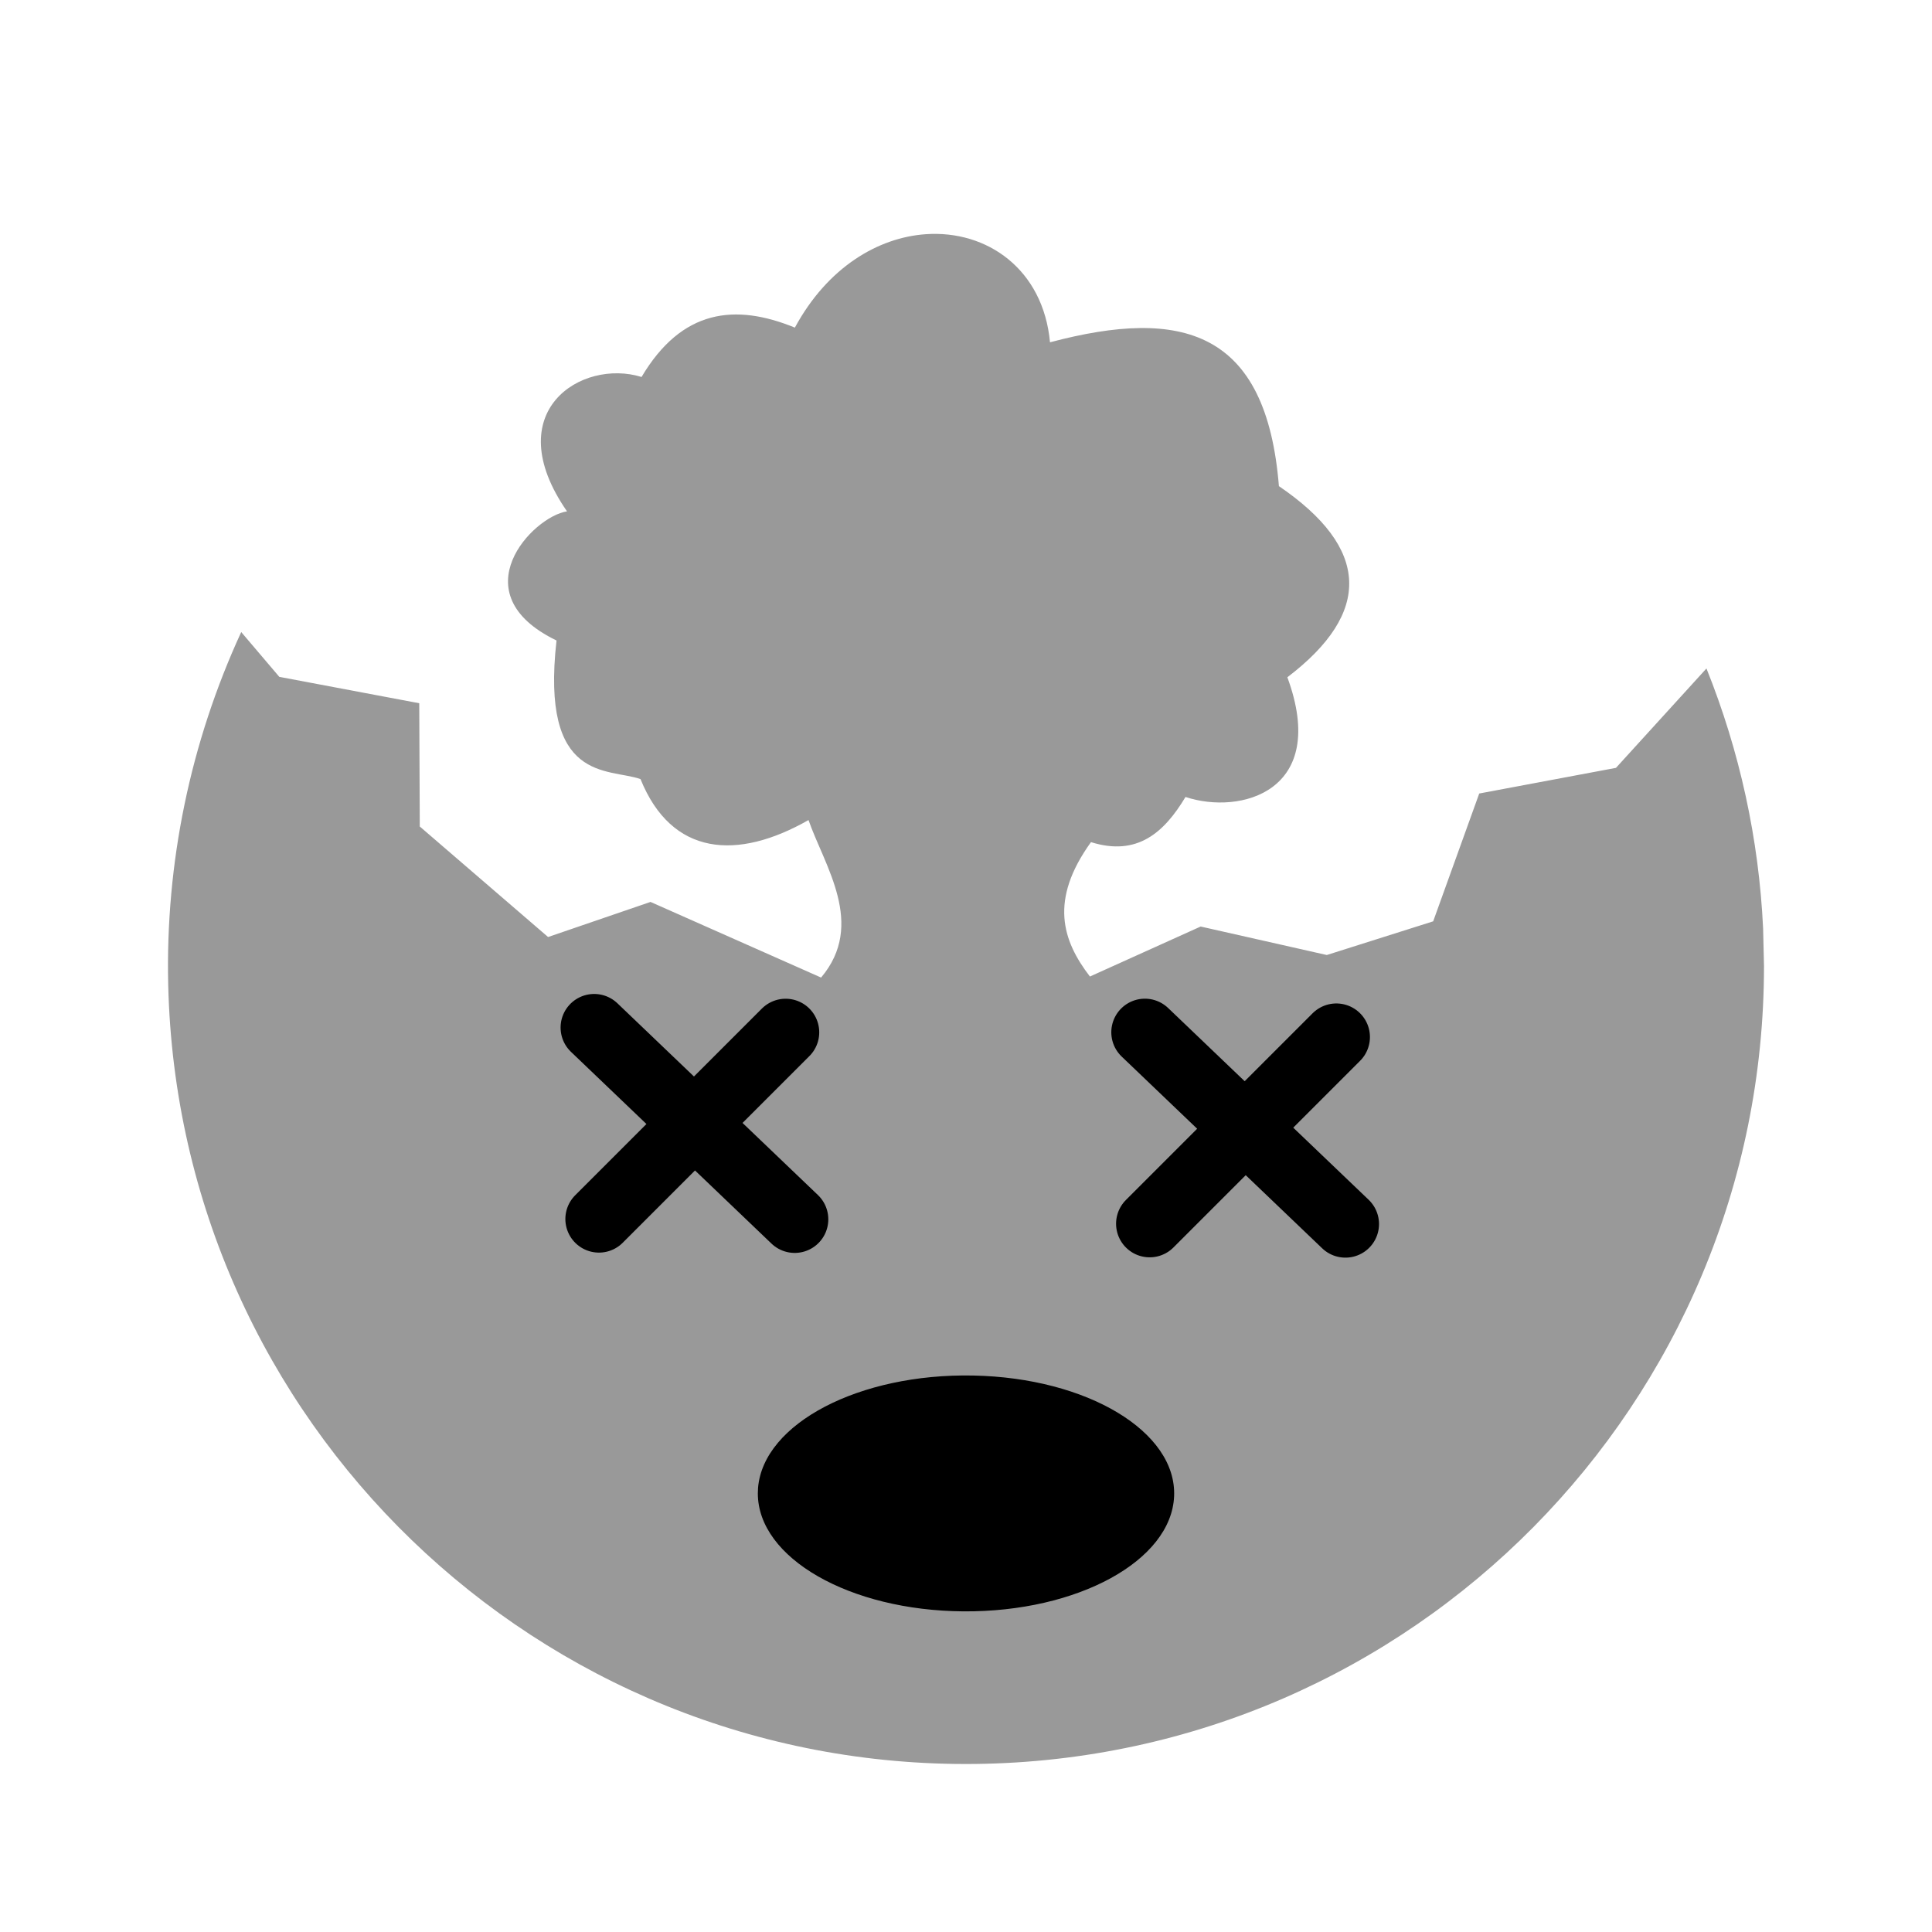
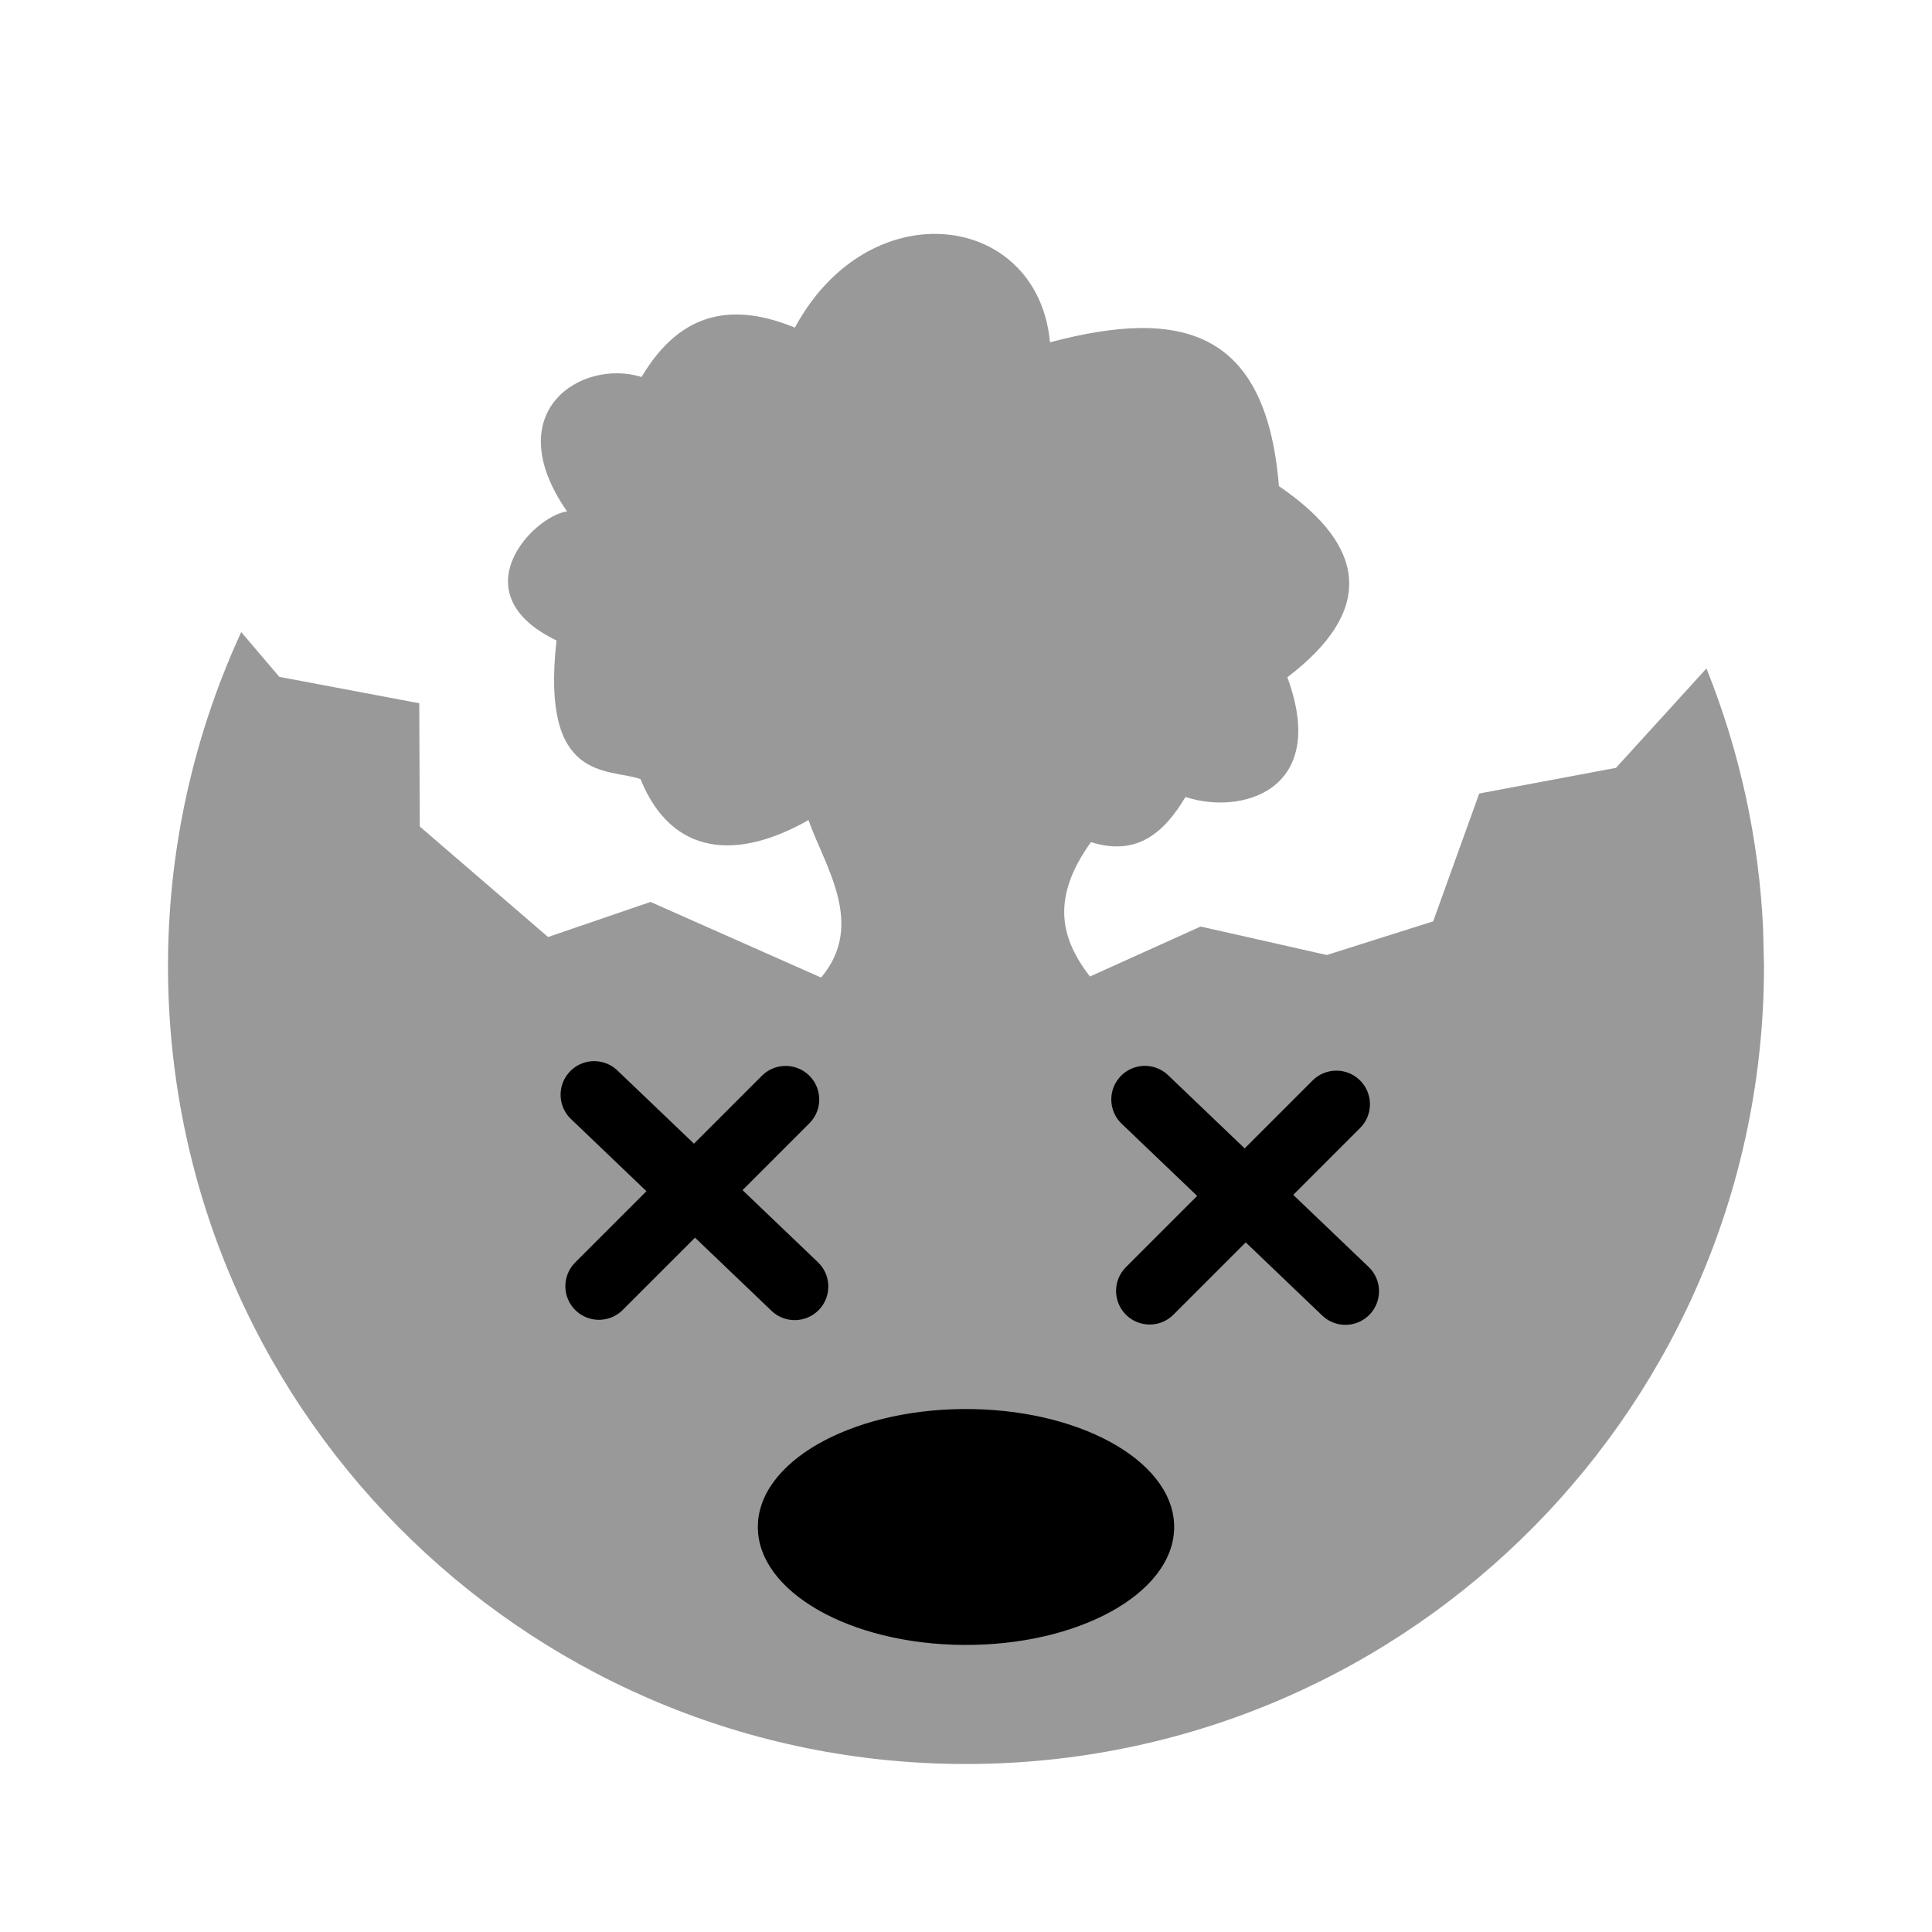
<svg xmlns="http://www.w3.org/2000/svg" width="115" height="115" viewBox="0 0 30.427 30.427" version="1.1" id="svg1" xml:space="preserve">
  <defs id="defs1" />
  <g id="g9" style="display:inline">
    <rect style="opacity:1;fill:#000000;fill-opacity:0;stroke:none;stroke-width:41.832;stroke-linecap:round;stroke-linejoin:round" id="rect9" width="30.427" height="30.427" x="-1.7763568e-15" y="-1.7763568e-15" />
    <g id="g60" style="display:inline" transform="matrix(0.8260869,0,0,0.8260869,2.645833,2.645833)">
      <path id="path65" style="display:inline;opacity:0.4;fill:#000000;stroke-width:1.408;stroke-miterlimit:0" d="M 14.447,1.262 C 13.54,1.325 12.575,1.89 11.951,3.043 10.811,2.577 9.795,2.692 9.028,3.984 7.884,3.629 6.285,4.64 7.607,6.546 6.954,6.643 5.551,8.11 7.407,9.008 7.099,11.731 8.394,11.435 9.008,11.65 c 0.595,1.471 1.848,1.554 3.203,0.781 0.304,0.874 1.097,1.987 0.24,3.003 L 9.199,13.992 7.246,14.661 4.8,12.554 4.79,10.204 2.122,9.701 1.396,8.847 A 15.214,15.214 0 0 0 0.004,15.571 15.214,15.214 0 0 0 15.392,30.426 15.214,15.214 0 0 0 30.427,15.214 l -0.017,-0.716 A 15.214,15.214 0 0 0 29.33,9.541 l -1.725,1.895 -2.607,0.489 -0.878,2.437 -2.028,0.642 -2.405,-0.543 -2.111,0.953 c -0.526,-0.684 -0.778,-1.455 0.02,-2.562 0.883,0.277 1.396,-0.184 1.802,-0.861 1.046,0.348 2.743,-0.105 1.942,-2.282 C 22.961,8.475 22.914,7.246 21.179,6.065 20.939,3.099 19.34,2.652 16.815,3.323 16.686,1.929 15.614,1.181 14.447,1.262 Z" />
-       <path id="path60" style="display:inline;opacity:1;fill:none;stroke:#000000;stroke-width:1.281;stroke-linecap:round;stroke-linejoin:round;stroke-miterlimit:0;stroke-dasharray:none;stroke-opacity:1" d="m 22.447,20.133 -3.823,-3.656 m 3.65,0.091 -3.559,3.559" />
-       <path id="path61" style="display:inline;opacity:1;fill:none;stroke:#000000;stroke-width:1.281;stroke-linecap:round;stroke-linejoin:round;stroke-miterlimit:0;stroke-dasharray:none;stroke-opacity:1" d="M 11.948,20.043 8.125,16.387 m 3.65,0.091 -3.559,3.559" />
-       <path style="display:inline;fill:#000000;fill-opacity:1;stroke:none;stroke-width:2.474;stroke-linecap:round;stroke-linejoin:round;stroke-miterlimit:0;stroke-dasharray:none;stroke-opacity:1" id="path57-2" d="m -11.245,25.268 a 3.969,2.249 0 0 1 -3.922,2.249 3.969,2.249 0 0 1 -4.014,-2.196 3.969,2.249 0 0 1 3.828,-2.3 3.969,2.249 0 0 1 4.104,2.142" transform="scale(-1,1)" />
+       <path id="path60" style="display:inline;opacity:1;fill:none;stroke:#000000;stroke-width:1.281;stroke-linecap:round;stroke-linejoin:round;stroke-miterlimit:0;stroke-dasharray:none;stroke-opacity:1" d="m 22.447,21.414 -3.823,-3.656 m 3.65,0.091 -3.559,3.559" />
+       <path id="path61" style="display:inline;opacity:1;fill:none;stroke:#000000;stroke-width:1.281;stroke-linecap:round;stroke-linejoin:round;stroke-miterlimit:0;stroke-dasharray:none;stroke-opacity:1" d="M 11.948,21.324 8.125,17.668 m 3.65,0.091 -3.559,3.559" />
+       <path style="display:inline;fill:#000000;fill-opacity:1;stroke:none;stroke-width:2.474;stroke-linecap:round;stroke-linejoin:round;stroke-miterlimit:0;stroke-dasharray:none;stroke-opacity:1" id="path57-2" d="m -11.245,25.908 a 3.969,2.249 0 0 1 -3.922,2.249 3.969,2.249 0 0 1 -4.014,-2.196 3.969,2.249 0 0 1 3.828,-2.3 3.969,2.249 0 0 1 4.104,2.142" transform="scale(-1,1)" />
    </g>
  </g>
</svg>
